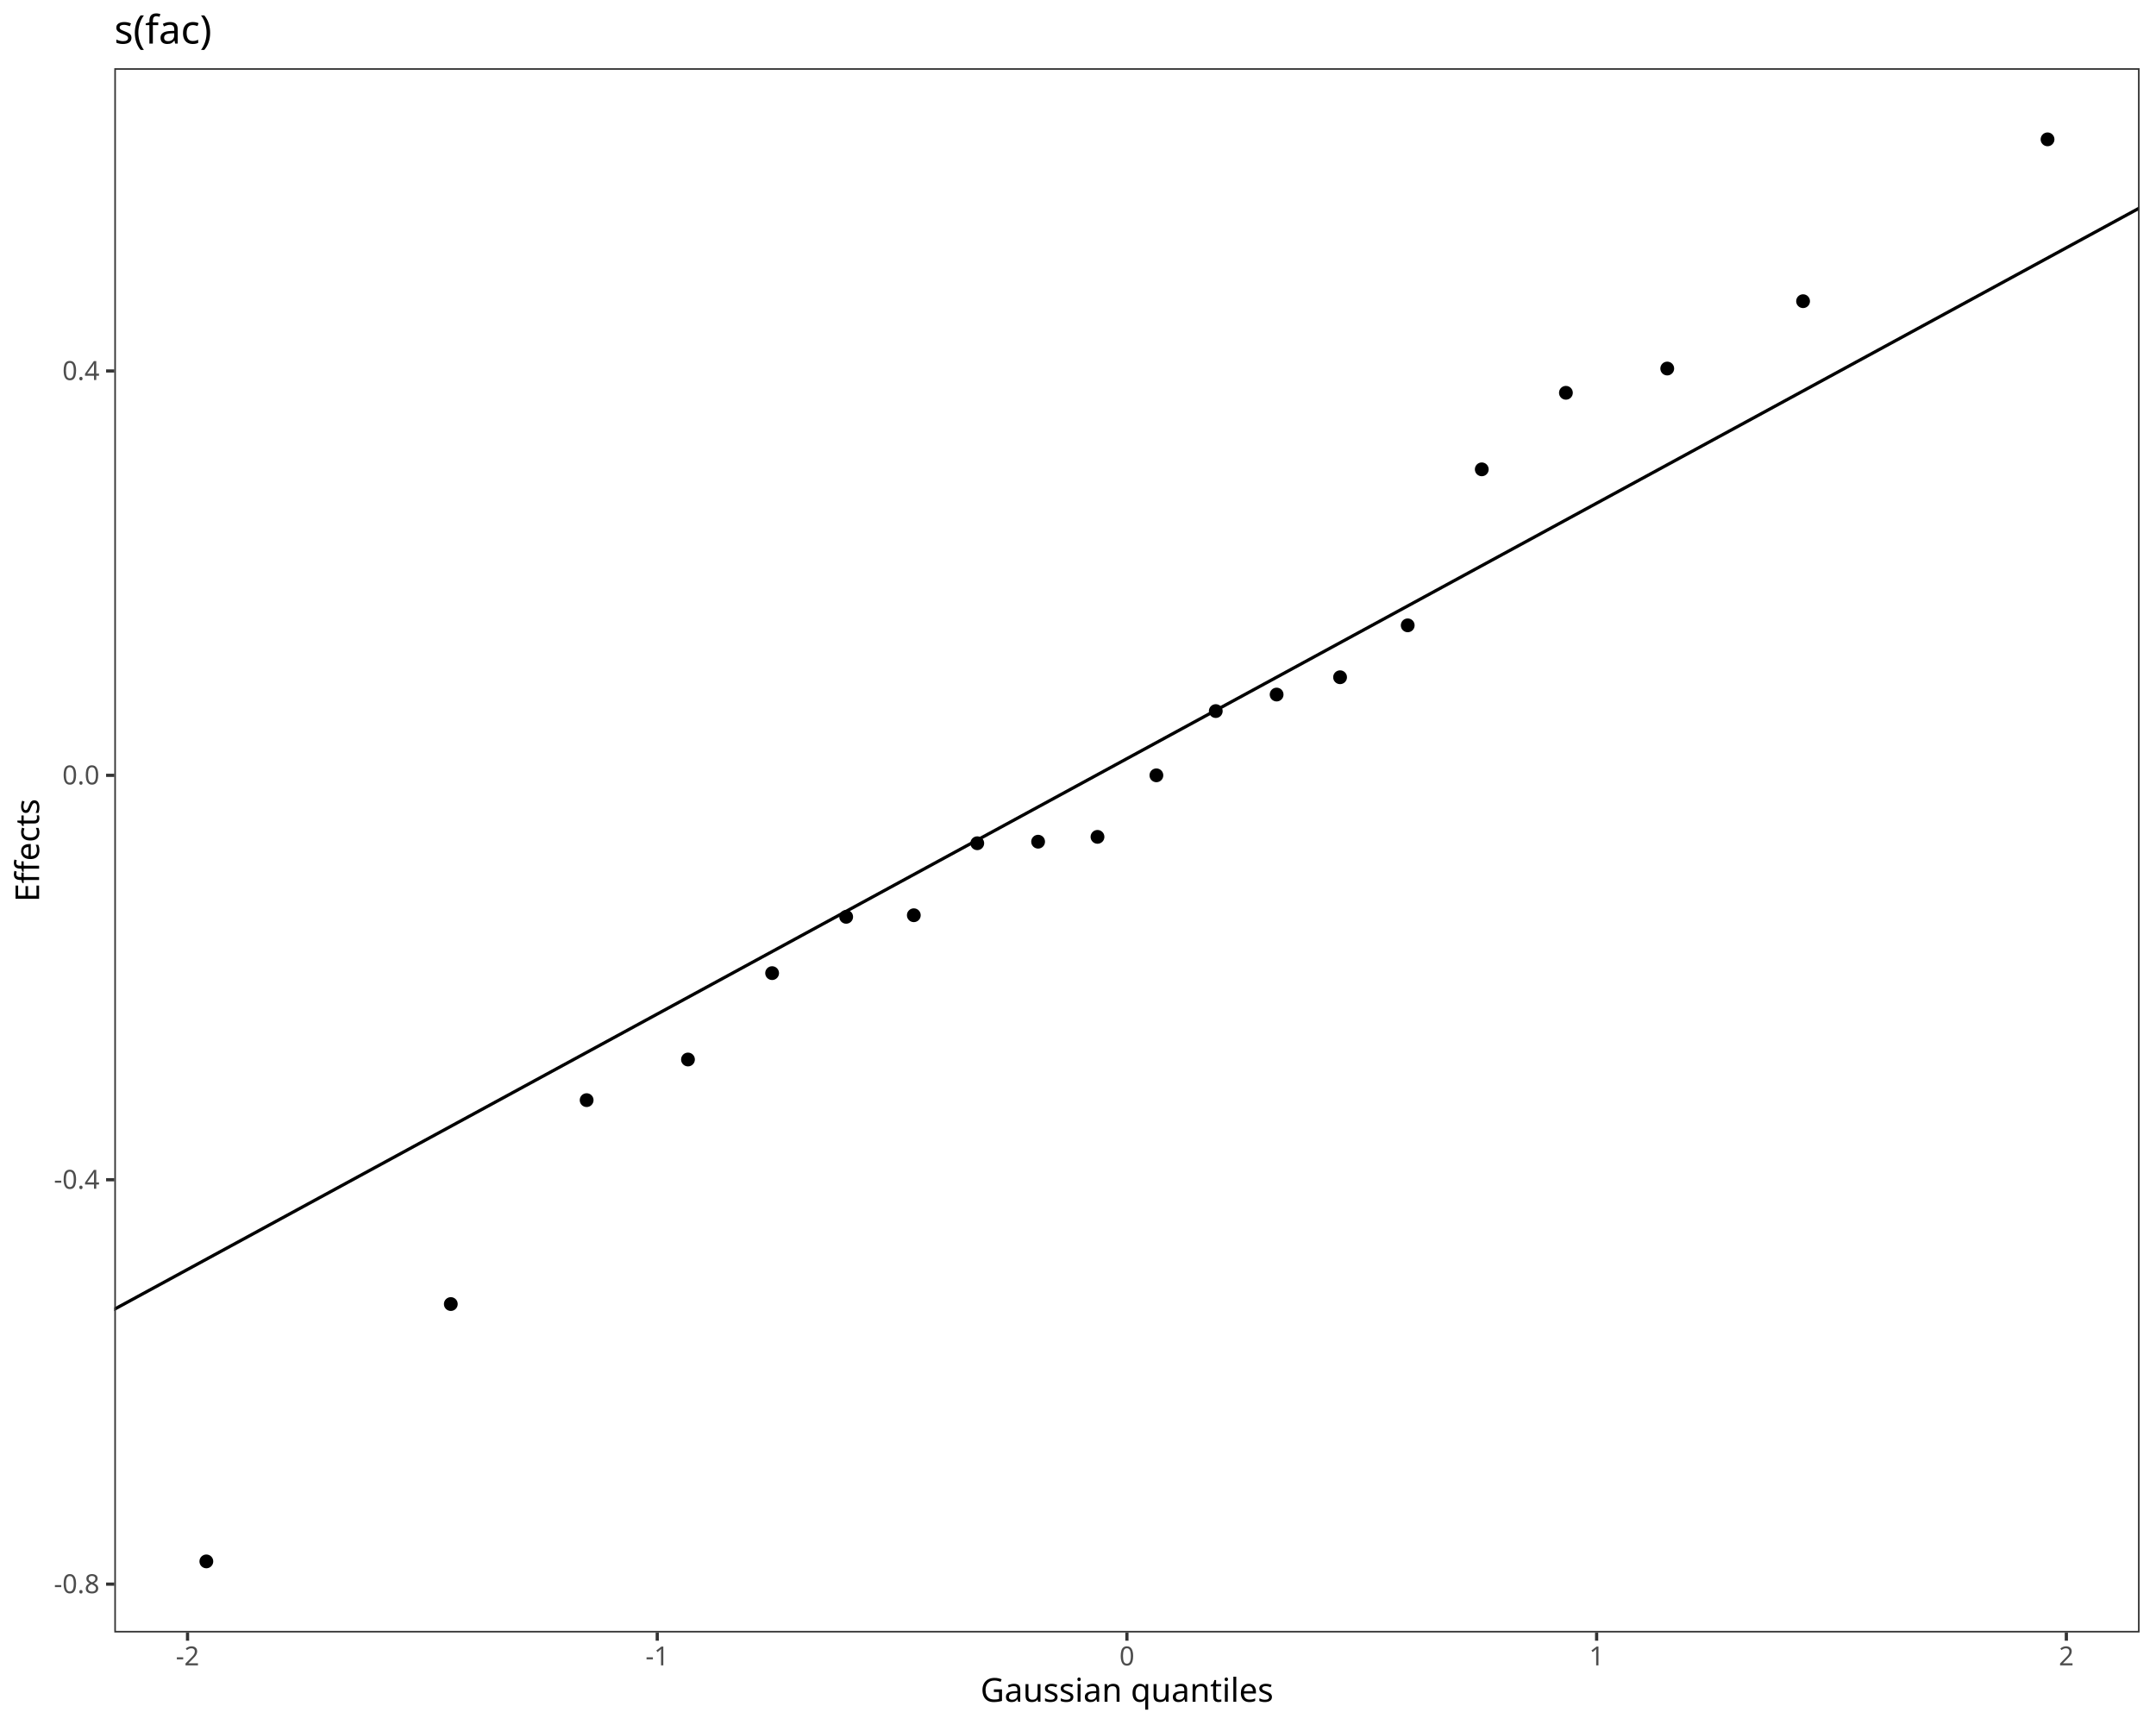
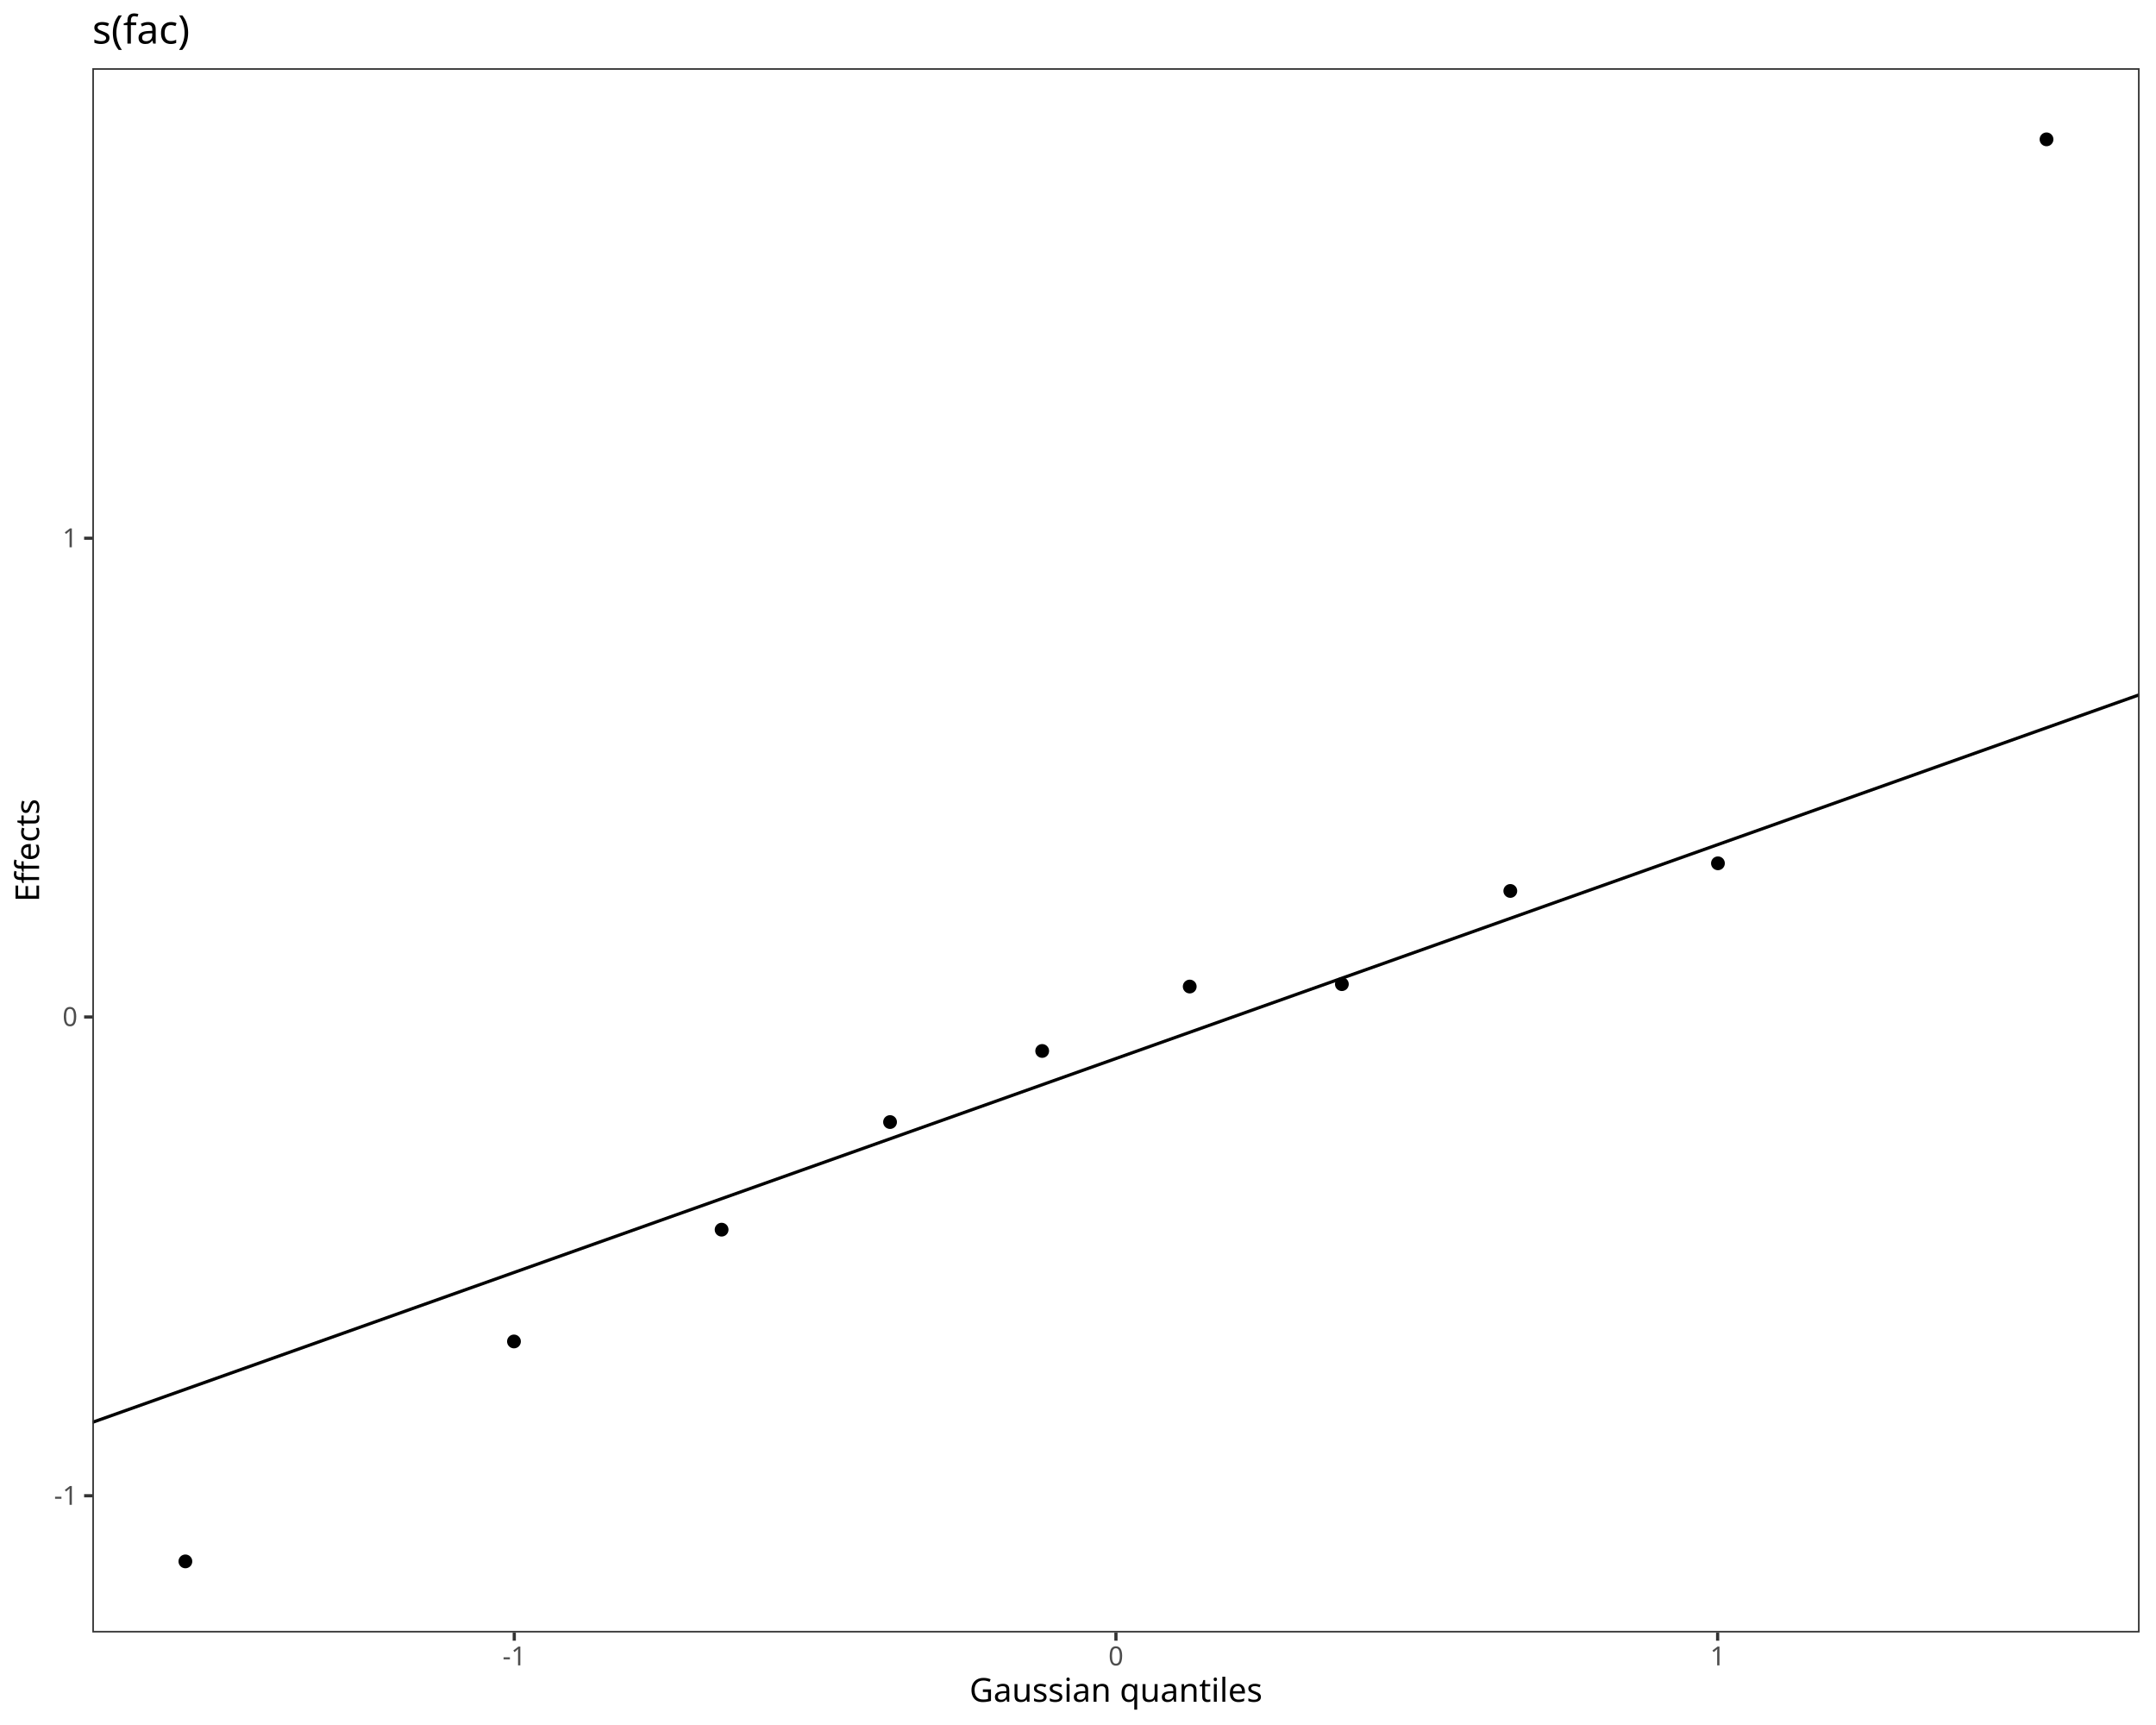
<svg xmlns="http://www.w3.org/2000/svg" class="svglite" data-engine-version="2.0" width="720.00pt" height="576.00pt" viewBox="0 0 720.00 576.00">
  <defs>
    <style type="text/css">
    .svglite line, .svglite polyline, .svglite polygon, .svglite path, .svglite rect, .svglite circle {
      fill: none;
      stroke: #000000;
      stroke-linecap: round;
      stroke-linejoin: round;
      stroke-miterlimit: 10.00;
    }
  </style>
  </defs>
  <rect width="100%" height="100%" style="stroke: none; fill: #FFFFFF;" />
  <defs>
    <clipPath id="cpMC4wMHw3MjAuMDB8MC4wMHw1NzYuMDA=">
      <rect x="0.00" y="0.00" width="720.00" height="576.00" />
    </clipPath>
  </defs>
  <g clip-path="url(#cpMC4wMHw3MjAuMDB8MC4wMHw1NzYuMDA=)">
    <rect x="0.00" y="0.00" width="720.00" height="576.00" style="stroke-width: 1.07; stroke: #FFFFFF; fill: #FFFFFF;" />
  </g>
  <defs>
-     <clipPath id="cpMzguMTd8NzE0LjUyfDIyLjc4fDU0NS4xMQ==">
-       <rect x="38.17" y="22.78" width="676.35" height="522.33" />
+     <clipPath id="cpMzAuODN8NzE0LjUyfDIyLjc4fDU0NS4xMQ==">
+       <rect x="30.83" y="22.78" width="683.69" height="522.33" />
    </clipPath>
  </defs>
-   <g clip-path="url(#cpMzguMTd8NzE0LjUyfDIyLjc4fDU0NS4xMQ==)">
-     <rect x="38.17" y="22.78" width="676.35" height="522.33" style="stroke-width: 1.07; stroke: none; fill: #FFFFFF;" />
-     <circle cx="68.91" cy="521.37" r="1.95" style="stroke-width: 0.71; fill: #000000;" />
-     <circle cx="150.55" cy="435.44" r="1.95" style="stroke-width: 0.71; fill: #000000;" />
-     <circle cx="195.91" cy="367.35" r="1.95" style="stroke-width: 0.71; fill: #000000;" />
-     <circle cx="229.75" cy="353.78" r="1.95" style="stroke-width: 0.71; fill: #000000;" />
-     <circle cx="257.85" cy="324.94" r="1.95" style="stroke-width: 0.71; fill: #000000;" />
-     <circle cx="282.58" cy="306.14" r="1.95" style="stroke-width: 0.71; fill: #000000;" />
-     <circle cx="305.17" cy="305.61" r="1.95" style="stroke-width: 0.71; fill: #000000;" />
-     <circle cx="326.36" cy="281.57" r="1.95" style="stroke-width: 0.71; fill: #000000;" />
-     <circle cx="346.68" cy="281.05" r="1.95" style="stroke-width: 0.71; fill: #000000;" />
-     <circle cx="366.51" cy="279.44" r="1.95" style="stroke-width: 0.71; fill: #000000;" />
-     <circle cx="386.18" cy="258.89" r="1.95" style="stroke-width: 0.71; fill: #000000;" />
-     <circle cx="406.01" cy="237.44" r="1.95" style="stroke-width: 0.71; fill: #000000;" />
-     <circle cx="426.33" cy="231.92" r="1.95" style="stroke-width: 0.71; fill: #000000;" />
-     <circle cx="447.52" cy="226.14" r="1.95" style="stroke-width: 0.71; fill: #000000;" />
-     <circle cx="470.11" cy="208.81" r="1.95" style="stroke-width: 0.71; fill: #000000;" />
-     <circle cx="494.84" cy="156.72" r="1.95" style="stroke-width: 0.71; fill: #000000;" />
-     <circle cx="522.94" cy="131.16" r="1.95" style="stroke-width: 0.71; fill: #000000;" />
-     <circle cx="556.78" cy="123.06" r="1.95" style="stroke-width: 0.71; fill: #000000;" />
-     <circle cx="602.14" cy="100.57" r="1.95" style="stroke-width: 0.71; fill: #000000;" />
-     <circle cx="683.78" cy="46.53" r="1.95" style="stroke-width: 0.71; fill: #000000;" />
-     <line x1="-638.18" y1="804.94" x2="1390.87" y2="-298.32" style="stroke-width: 1.07; stroke-linecap: butt;" />
-     <rect x="38.17" y="22.78" width="676.35" height="522.33" style="stroke-width: 1.07; stroke: #333333;" />
+   <g clip-path="url(#cpMzAuODN8NzE0LjUyfDIyLjc4fDU0NS4xMQ==)">
+     <rect x="30.83" y="22.78" width="683.69" height="522.33" style="stroke-width: 1.07; stroke: none; fill: #FFFFFF;" />
+     <circle cx="61.91" cy="521.37" r="1.95" style="stroke-width: 0.71; fill: #000000;" />
+     <circle cx="171.64" cy="447.93" r="1.95" style="stroke-width: 0.71; fill: #000000;" />
+     <circle cx="240.98" cy="410.60" r="1.95" style="stroke-width: 0.71; fill: #000000;" />
+     <circle cx="297.23" cy="374.67" r="1.95" style="stroke-width: 0.71; fill: #000000;" />
+     <circle cx="348.04" cy="350.93" r="1.95" style="stroke-width: 0.71; fill: #000000;" />
+     <circle cx="397.31" cy="329.42" r="1.95" style="stroke-width: 0.71; fill: #000000;" />
+     <circle cx="448.12" cy="328.62" r="1.95" style="stroke-width: 0.71; fill: #000000;" />
+     <circle cx="504.37" cy="297.50" r="1.95" style="stroke-width: 0.71; fill: #000000;" />
+     <circle cx="573.71" cy="288.27" r="1.95" style="stroke-width: 0.71; fill: #000000;" />
+     <circle cx="683.44" cy="46.53" r="1.95" style="stroke-width: 0.71; fill: #000000;" />
+     <line x1="-652.86" y1="717.93" x2="1398.21" y2="-11.03" style="stroke-width: 1.07; stroke-linecap: butt;" />
+     <rect x="30.83" y="22.78" width="683.69" height="522.33" style="stroke-width: 1.07; stroke: #333333;" />
  </g>
  <g clip-path="url(#cpMC4wMHw3MjAuMDB8MC4wMHw1NzYuMDA=)">
-     <text x="33.24" y="531.98" text-anchor="end" style="font-size: 8.80px; fill: #4D4D4D; font-family: sans;" textLength="15.16px" lengthAdjust="spacingAndGlyphs">-0.8</text>
-     <text x="33.24" y="396.95" text-anchor="end" style="font-size: 8.80px; fill: #4D4D4D; font-family: sans;" textLength="15.16px" lengthAdjust="spacingAndGlyphs">-0.4</text>
-     <text x="33.24" y="261.92" text-anchor="end" style="font-size: 8.80px; fill: #4D4D4D; font-family: sans;" textLength="12.23px" lengthAdjust="spacingAndGlyphs">0.0</text>
-     <text x="33.24" y="126.89" text-anchor="end" style="font-size: 8.80px; fill: #4D4D4D; font-family: sans;" textLength="12.23px" lengthAdjust="spacingAndGlyphs">0.4</text>
-     <polyline points="35.43,528.96 38.17,528.96 " style="stroke-width: 1.07; stroke: #333333; stroke-linecap: butt;" />
-     <polyline points="35.43,393.93 38.17,393.93 " style="stroke-width: 1.07; stroke: #333333; stroke-linecap: butt;" />
-     <polyline points="35.43,258.90 38.17,258.90 " style="stroke-width: 1.07; stroke: #333333; stroke-linecap: butt;" />
-     <polyline points="35.43,123.87 38.17,123.87 " style="stroke-width: 1.07; stroke: #333333; stroke-linecap: butt;" />
-     <polyline points="62.63,547.85 62.63,545.11 " style="stroke-width: 1.07; stroke: #333333; stroke-linecap: butt;" />
-     <polyline points="219.49,547.85 219.49,545.11 " style="stroke-width: 1.07; stroke: #333333; stroke-linecap: butt;" />
-     <polyline points="376.34,547.85 376.34,545.11 " style="stroke-width: 1.07; stroke: #333333; stroke-linecap: butt;" />
-     <polyline points="533.20,547.85 533.20,545.11 " style="stroke-width: 1.07; stroke: #333333; stroke-linecap: butt;" />
-     <polyline points="690.06,547.85 690.06,545.11 " style="stroke-width: 1.07; stroke: #333333; stroke-linecap: butt;" />
-     <text x="62.63" y="556.10" text-anchor="middle" style="font-size: 8.80px; fill: #4D4D4D; font-family: sans;" textLength="7.82px" lengthAdjust="spacingAndGlyphs">-2</text>
-     <text x="219.49" y="556.10" text-anchor="middle" style="font-size: 8.80px; fill: #4D4D4D; font-family: sans;" textLength="7.82px" lengthAdjust="spacingAndGlyphs">-1</text>
-     <text x="376.34" y="556.10" text-anchor="middle" style="font-size: 8.80px; fill: #4D4D4D; font-family: sans;" textLength="4.89px" lengthAdjust="spacingAndGlyphs">0</text>
-     <text x="533.20" y="556.10" text-anchor="middle" style="font-size: 8.80px; fill: #4D4D4D; font-family: sans;" textLength="4.89px" lengthAdjust="spacingAndGlyphs">1</text>
-     <text x="690.06" y="556.10" text-anchor="middle" style="font-size: 8.80px; fill: #4D4D4D; font-family: sans;" textLength="4.89px" lengthAdjust="spacingAndGlyphs">2</text>
-     <text x="376.34" y="568.24" text-anchor="middle" style="font-size: 11.00px; font-family: sans;" textLength="93.57px" lengthAdjust="spacingAndGlyphs">Gaussian quantiles</text>
+     <text x="25.90" y="502.48" text-anchor="end" style="font-size: 8.80px; fill: #4D4D4D; font-family: sans;" textLength="7.82px" lengthAdjust="spacingAndGlyphs">-1</text>
+     <text x="25.90" y="342.61" text-anchor="end" style="font-size: 8.80px; fill: #4D4D4D; font-family: sans;" textLength="4.89px" lengthAdjust="spacingAndGlyphs">0</text>
+     <text x="25.90" y="182.74" text-anchor="end" style="font-size: 8.80px; fill: #4D4D4D; font-family: sans;" textLength="4.89px" lengthAdjust="spacingAndGlyphs">1</text>
+     <polyline points="28.09,499.45 30.83,499.45 " style="stroke-width: 1.07; stroke: #333333; stroke-linecap: butt;" />
+     <polyline points="28.09,339.58 30.83,339.58 " style="stroke-width: 1.07; stroke: #333333; stroke-linecap: butt;" />
+     <polyline points="28.09,179.72 30.83,179.72 " style="stroke-width: 1.07; stroke: #333333; stroke-linecap: butt;" />
+     <polyline points="171.74,547.85 171.74,545.11 " style="stroke-width: 1.07; stroke: #333333; stroke-linecap: butt;" />
+     <polyline points="372.67,547.85 372.67,545.11 " style="stroke-width: 1.07; stroke: #333333; stroke-linecap: butt;" />
+     <polyline points="573.61,547.85 573.61,545.11 " style="stroke-width: 1.07; stroke: #333333; stroke-linecap: butt;" />
+     <text x="171.74" y="556.10" text-anchor="middle" style="font-size: 8.80px; fill: #4D4D4D; font-family: sans;" textLength="7.82px" lengthAdjust="spacingAndGlyphs">-1</text>
+     <text x="372.67" y="556.10" text-anchor="middle" style="font-size: 8.80px; fill: #4D4D4D; font-family: sans;" textLength="4.89px" lengthAdjust="spacingAndGlyphs">0</text>
+     <text x="573.61" y="556.10" text-anchor="middle" style="font-size: 8.80px; fill: #4D4D4D; font-family: sans;" textLength="4.89px" lengthAdjust="spacingAndGlyphs">1</text>
+     <text x="372.67" y="568.24" text-anchor="middle" style="font-size: 11.00px; font-family: sans;" textLength="93.57px" lengthAdjust="spacingAndGlyphs">Gaussian quantiles</text>
    <text transform="translate(13.05,283.95) rotate(-90)" text-anchor="middle" style="font-size: 11.00px; font-family: sans;" textLength="33.63px" lengthAdjust="spacingAndGlyphs">Effects</text>
-     <text x="38.17" y="14.56" style="font-size: 13.20px; font-family: sans;" textLength="33.01px" lengthAdjust="spacingAndGlyphs">s(fac)</text>
+     <text x="30.83" y="14.56" style="font-size: 13.20px; font-family: sans;" textLength="33.01px" lengthAdjust="spacingAndGlyphs">s(fac)</text>
  </g>
</svg>
